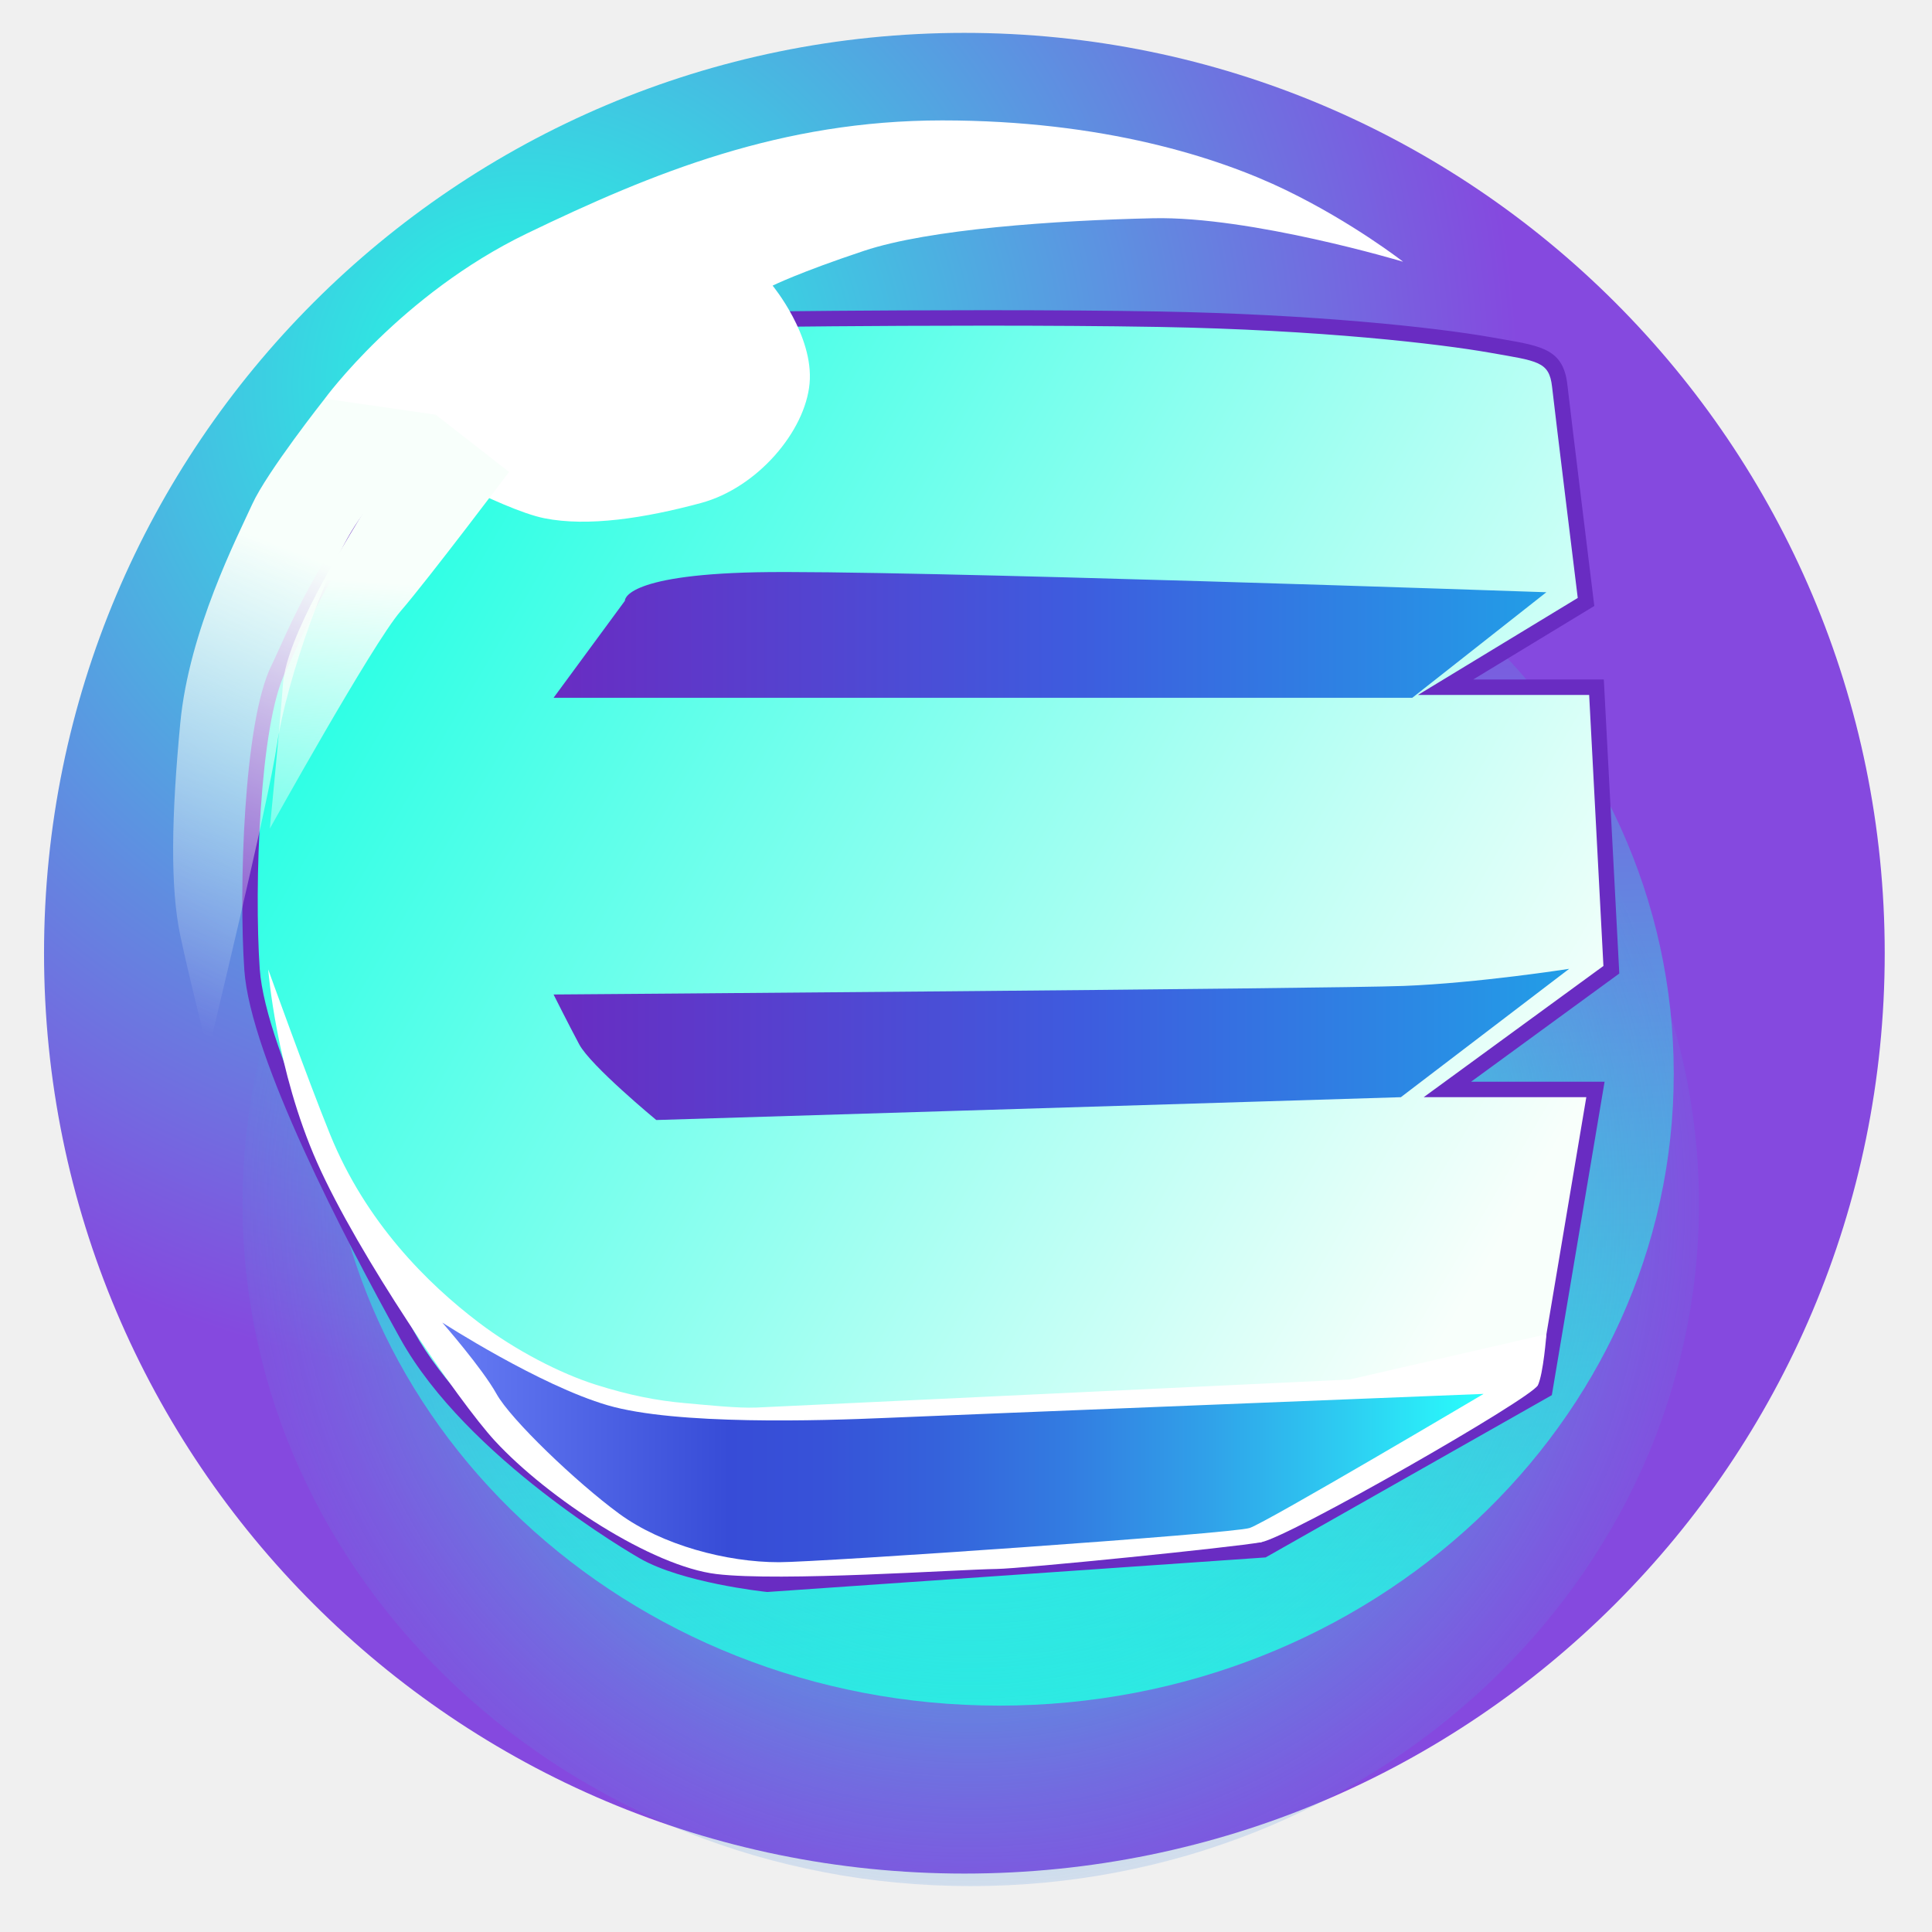
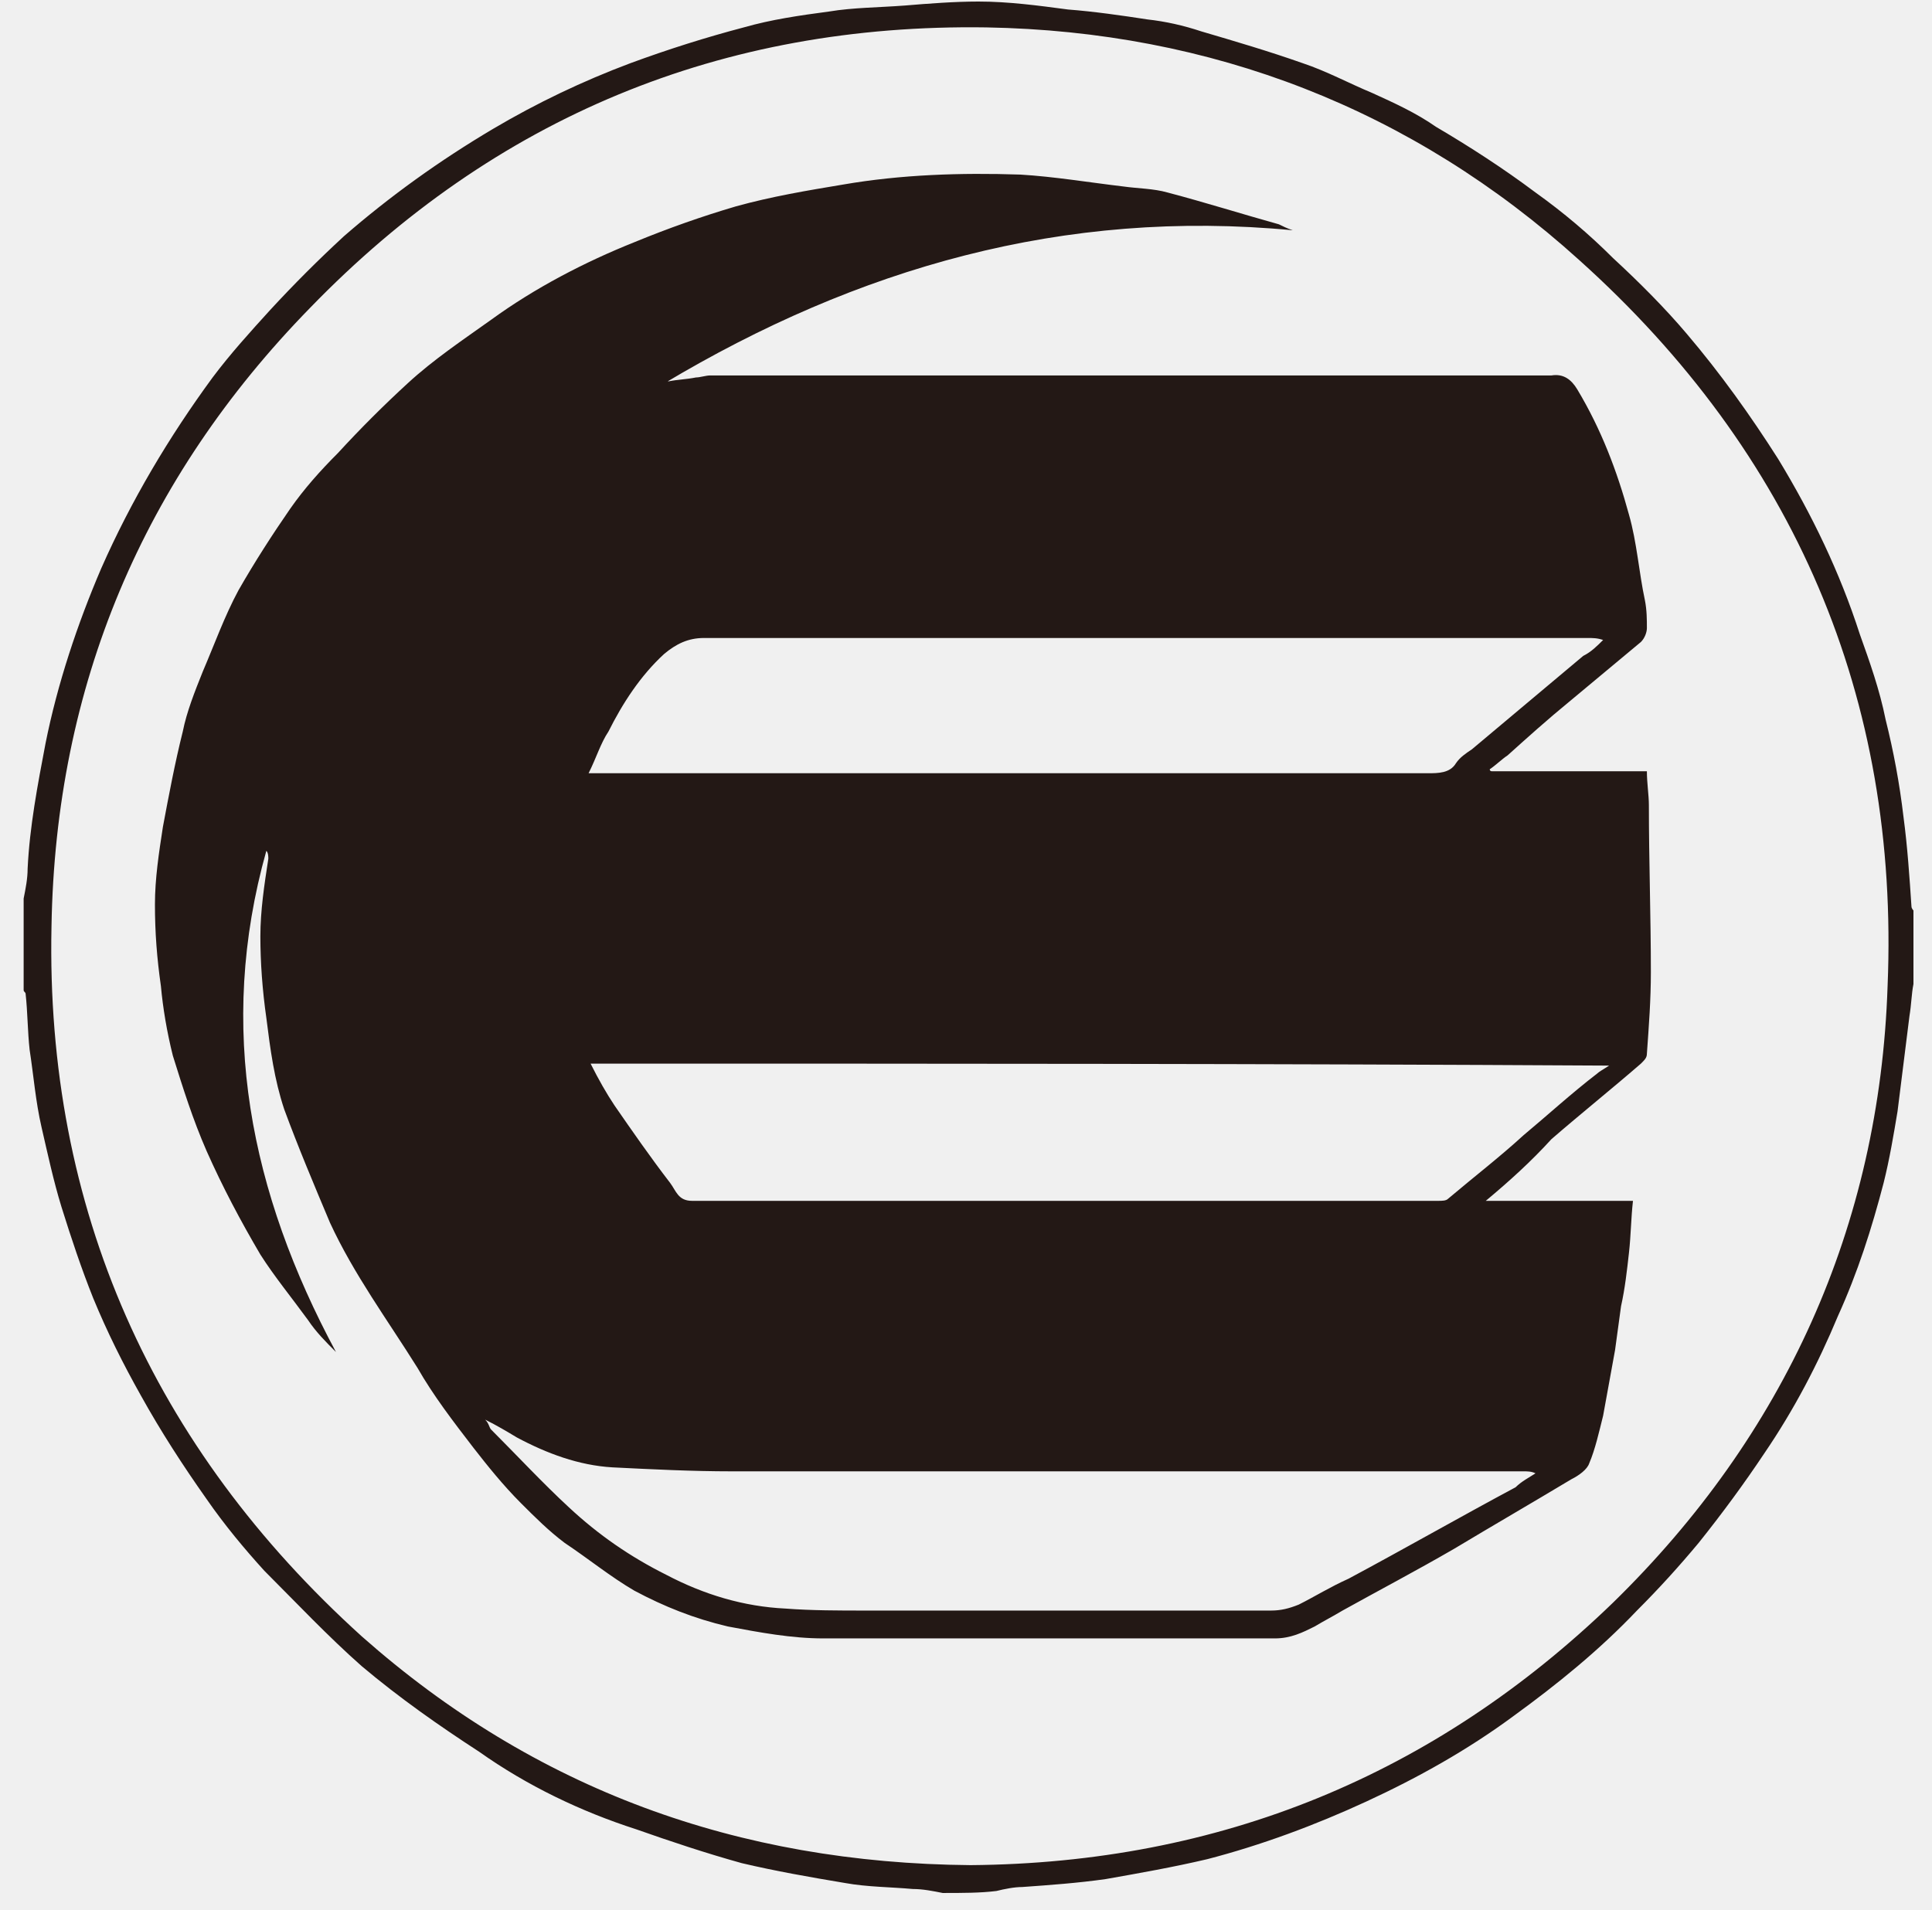
- <svg xmlns="http://www.w3.org/2000/svg" version="1.1" id="Layer_1" x="0px" y="0px" viewBox="0 0 500 500" style="enable-background:new 0 0 500 500;" xml:space="preserve">
-   <radialGradient id="SVGID_1_" cx="135.897" cy="99.78" r="257.121" gradientUnits="userSpaceOnUse">
-     <stop offset="0" style="stop-color:#21FFE3" />
-     <stop offset="1" style="stop-color:#8549DF" />
-   </radialGradient>
-   <circle style="fill:url(#SVGID_1_);" cx="249.58" cy="246.694" r="238.185" />
-   <linearGradient id="SVGID_2_" gradientUnits="userSpaceOnUse" x1="266.316" y1="441.672" x2="252.324" y2="144.347">
-     <stop offset="0" style="stop-color:#21FFE3" />
-     <stop offset="1" style="stop-color:#8549DF" />
-   </linearGradient>
-   <ellipse style="fill:url(#SVGID_2_);" cx="258.608" cy="277.884" rx="174.556" ry="163.529" />
-   <radialGradient id="SVGID_3_" cx="251.231" cy="311.568" r="222.862" gradientUnits="userSpaceOnUse">
-     <stop offset="0" style="stop-color:#21FFE3" />
-     <stop offset="0.192" style="stop-color:#23FCE3;stop-opacity:0.808" />
-     <stop offset="0.342" style="stop-color:#28F2E3;stop-opacity:0.658" />
-     <stop offset="0.478" style="stop-color:#31E1E2;stop-opacity:0.522" />
-     <stop offset="0.606" style="stop-color:#3ECAE2;stop-opacity:0.394" />
-     <stop offset="0.728" style="stop-color:#4FACE1;stop-opacity:0.272" />
-     <stop offset="0.846" style="stop-color:#6386E0;stop-opacity:0.154" />
-     <stop offset="0.958" style="stop-color:#7B5BDF;stop-opacity:0.042" />
-     <stop offset="1" style="stop-color:#8549DF;stop-opacity:0" />
-   </radialGradient>
-   <ellipse style="fill:url(#SVGID_3_);" cx="251.231" cy="311.568" rx="188.457" ry="176.551" />
-   <g>
-     <linearGradient id="SVGID_4_" gradientUnits="userSpaceOnUse" x1="88.819" y1="132.902" x2="393.711" y2="312.11">
-       <stop offset="0" style="stop-color:#21FFE3" />
-       <stop offset="1" style="stop-color:#F8FFFB" />
-     </linearGradient>
-     <path style="fill:url(#SVGID_4_);" d="M198.424,409.979c-0.861-0.092-21.21-2.328-31.789-8.374   c-1.801-1.029-44.309-25.558-61.298-56.138c-14.323-25.783-38.582-72.356-40.115-94.601c-1.395-20.221-0.298-63.519,6.851-77.816   c0.498-0.995,1.113-2.357,1.892-4.083c4.663-10.331,14.367-31.827,33.634-50.812c23.881-23.531,54.51-35.491,91.036-35.547   c0.241-0.003,26.586-0.328,56.224-0.328c17.412,0,32.54,0.11,44.963,0.329c39.447,0.692,70.959,4.028,85.957,6.675l2.585,0.451   c10.514,1.821,14.448,2.503,15.298,10.158c0.729,6.557,6.583,54.132,6.643,54.612l0.157,1.283l-36.341,22.064h39.049l3.85,73.116   l-42.438,30.986h38.317l-13.101,77.84l-72.84,41.301L198.6,409.998L198.424,409.979z" />
-     <path style="fill:#692CC2;" d="M254.859,84.28c14.987,0,30.898,0.082,44.928,0.328c42.084,0.738,73.093,4.43,85.645,6.645   c12.551,2.215,15.505,2.215,16.243,8.86c0.738,6.645,6.645,54.635,6.645,54.635l-41.346,25.103h44.299l3.692,70.14l-46.514,33.962   h42.084l-12.551,74.57l-71.617,40.607l-127.728,8.86c0,0-20.673-2.215-31.009-8.121c-10.336-5.907-45.776-28.794-60.542-55.374   c-14.766-26.579-38.392-72.355-39.869-93.766c-1.477-21.411,0-63.495,6.645-76.785c6.645-13.29,33.223-89.196,124.775-89.336   C198.637,84.608,224.891,84.28,254.859,84.28 M254.859,80.28c-29.65,0-56.009,0.325-56.271,0.328   c-37.025,0.056-68.125,12.21-92.393,36.122c-19.533,19.247-29.34,40.973-34.053,51.414c-0.739,1.638-1.378,3.052-1.857,4.011   c-7.311,14.623-8.466,58.432-7.058,78.849c1.561,22.63,25.959,69.506,40.363,95.433c17.256,31.062,60.233,55.863,62.054,56.904   c10.937,6.25,31.69,8.532,32.568,8.626l0.351,0.038l0.352-0.024l127.728-8.86l0.906-0.063l0.79-0.448l71.617-40.607l1.656-0.939   l0.316-1.877l12.551-74.57l0.785-4.664h-4.73h-29.823l36.611-26.732l1.75-1.277l-0.114-2.163l-3.692-70.14l-0.199-3.79h-3.795   h-30.003l29.126-17.684l2.21-1.342l-0.316-2.566c-0.059-0.48-5.912-48.043-6.639-54.588c-1.016-9.148-6.339-10.07-16.944-11.907   c-0.811-0.141-1.67-0.289-2.579-0.45c-15.069-2.659-46.705-6.011-86.27-6.705C287.423,80.391,272.283,80.28,254.859,80.28   L254.859,80.28z" />
-   </g>
-   <path style="fill:#FFFFFF;" d="M69.414,250.894c0,0,2,26.001,12.667,50.002s36.716,61.958,46.002,72.003  c13.82,14.948,40.672,32.466,57.339,34.466c16.667,2,62.22-1.175,72.533-1.319c6.7-0.094,61.077-5.583,68.411-6.916  c7.334-1.333,69.866-37.136,71.617-40.607c1.432-2.839,2.227-13.228,2.227-13.228l-50.942,11.726l-153.463,7.252  c-5.024,0.202-12.501-0.624-18.409-1.136c-7.436-0.645-14.546-2.046-23.182-4.773c-9.257-2.923-20.839-8.909-30.296-16.083  c-13.304-10.093-29.256-25.941-38.501-48.718C79.545,279.101,69.414,250.894,69.414,250.894z" />
-   <linearGradient id="SVGID_5_" gradientUnits="userSpaceOnUse" x1="143.264" y1="164.314" x2="400.197" y2="164.314">
-     <stop offset="0" style="stop-color:#692CC2" />
-     <stop offset="0.519" style="stop-color:#3E5BDE" />
-     <stop offset="1" style="stop-color:#229EE7" />
-   </linearGradient>
-   <path style="fill:url(#SVGID_5_);" d="M143.264,180.589l18.458-25.103c0,0-0.738-6.645,33.962-7.383s204.513,5.168,204.513,5.168  l-34.701,27.318H143.264z" />
-   <linearGradient id="SVGID_6_" gradientUnits="userSpaceOnUse" x1="143.264" y1="270.294" x2="406.104" y2="270.294">
-     <stop offset="0" style="stop-color:#692CC2" />
-     <stop offset="0.519" style="stop-color:#3E5BDE" />
-     <stop offset="1" style="stop-color:#229EE7" />
-   </linearGradient>
-   <path style="fill:url(#SVGID_6_);" d="M406.104,250.729l-43.561,33.224l-192.7,5.907c0,0-16.981-14.028-19.935-19.565  c-2.953-5.537-6.645-12.921-6.645-12.921s200.822-1.477,220.018-2.215C382.478,254.42,406.104,250.729,406.104,250.729z" />
-   <linearGradient id="SVGID_7_" gradientUnits="userSpaceOnUse" x1="114.469" y1="373.289" x2="383.954" y2="373.289">
-     <stop offset="0" style="stop-color:#677CF4" />
-     <stop offset="0.276" style="stop-color:#374CD7" />
-     <stop offset="0.363" style="stop-color:#3752D8" />
-     <stop offset="0.475" style="stop-color:#3562DB" />
-     <stop offset="0.6" style="stop-color:#337CE1" />
-     <stop offset="0.735" style="stop-color:#30A1E9" />
-     <stop offset="0.877" style="stop-color:#2DD0F2" />
-     <stop offset="1" style="stop-color:#29FFFC" />
-   </linearGradient>
-   <path style="fill:url(#SVGID_7_);" d="M383.954,360.738c0,0-56.112,33.224-60.542,34.701c-4.43,1.477-111.318,8.857-121.822,8.86  c-13.55,0.003-30.271-4.43-41.346-12.551c-11.075-8.121-28.056-24.364-31.748-31.009c-3.692-6.645-14.028-18.458-14.028-18.458  s25.103,16.243,42.822,21.411c17.72,5.168,55.061,3.998,72.043,3.26S383.954,360.738,383.954,360.738z" />
-   <path style="fill:#FFFFFF;" d="M363.114,67.733c0,0-39.384-11.815-64.702-11.252c-25.318,0.563-57.95,2.813-74.829,8.439  s-23.63,9.002-23.63,9.002s10.69,12.94,9.565,25.318c-1.125,12.378-13.503,27.006-28.131,30.944  c-14.628,3.938-29.256,6.189-40.509,3.938c-11.253-2.25-37.133-16.879-37.133-16.879l-19.692-14.066  c0,0,19.692-27.006,52.324-42.759s65.827-29.256,107.461-29.256s71.453,9.565,88.895,18.004  C350.173,57.606,363.114,67.733,363.114,67.733z" />
-   <linearGradient id="SVGID_8_" gradientUnits="userSpaceOnUse" x1="81.303" y1="144.682" x2="35.602" y2="261.014">
-     <stop offset="0" style="stop-color:#F8FFFB" />
-     <stop offset="1" style="stop-color:#F8FFFB;stop-opacity:0" />
-   </linearGradient>
-   <path style="fill:url(#SVGID_8_);" d="M84.052,103.178c0,0-14.979,18.958-18.778,27.314c-3.799,8.357-16.334,32.667-18.613,56.598  c-2.279,23.931-2.659,42.477,0,55.046c2.659,12.568,7.217,30.042,7.217,30.042s15.574-64.195,17.853-79.769  c2.279-15.574,13.295-48.621,22.791-60.017s18.233-25.07,18.233-25.07L84.052,103.178z" />
-   <linearGradient id="SVGID_9_" gradientUnits="userSpaceOnUse" x1="102.051" y1="150.995" x2="94.429" y2="255.522">
-     <stop offset="0" style="stop-color:#F8FFFB" />
-     <stop offset="1" style="stop-color:#F8FFFB;stop-opacity:0" />
-   </linearGradient>
-   <path style="fill:url(#SVGID_9_);" d="M112.755,107.321c0,0-16.609,21.682-20.191,27.695s-18.403,29.775-19.314,41.818  c-0.911,12.043-3.419,37.605-3.419,37.605s26.59-47.861,33.807-56.218c7.217-8.357,28.109-36.086,28.109-36.086L112.755,107.321z" />
+ <svg xmlns="http://www.w3.org/2000/svg" version="1.1" id="Layer_1" x="0px" y="0px" viewBox="250 -236 2500 2472" style="enable-background:new 250 -236 2500 2472;" xml:space="preserve">
+   <path style="fill:#231815;" d="M1469.837,2213.975c-12.871-2.574-25.741-5.148-38.612-5.148c-28.315-2.574-59.205-2.574-87.52-7.722  c-46.334-7.722-90.094-15.445-133.854-25.741c-46.334-12.871-92.668-28.315-136.428-43.76  c-72.075-23.167-141.576-56.63-203.354-100.39c-51.482-33.464-102.964-69.501-151.872-110.687  c-43.76-38.612-84.945-82.371-126.131-123.557c-25.741-28.315-51.482-59.205-74.649-92.668  c-30.889-43.76-59.204-87.52-84.945-133.853c-23.167-41.186-43.76-82.371-61.779-126.131  c-15.445-38.612-28.315-77.223-41.186-118.409c-10.296-33.464-18.019-69.501-25.741-102.964s-10.296-66.927-15.445-100.39  c-2.574-23.167-2.574-48.908-5.148-72.075c0-2.574-2.574-2.574-2.574-5.148V926.922c2.574-12.871,5.148-25.741,5.148-38.612  c2.574-54.056,12.871-108.112,23.167-162.169c15.445-77.223,41.186-154.446,72.075-226.521  c38.612-87.52,87.52-169.891,144.15-247.114c23.167-30.889,48.908-59.204,74.649-87.52c30.889-33.463,61.779-64.353,95.242-95.242  c59.204-51.482,123.557-97.816,193.058-139.002c56.63-33.463,115.835-61.779,177.613-84.945  c48.908-18.019,97.816-33.463,146.724-46.334c36.038-10.296,72.075-15.445,110.687-20.593c30.889-5.148,64.353-5.148,97.816-7.722  c30.889-2.574,64.353-5.148,95.242-5.148c38.612,0,77.223,5.148,115.835,10.296c33.463,2.574,69.501,7.722,102.964,12.871  c23.167,2.574,46.334,7.722,69.501,15.445c43.76,12.871,87.52,25.741,131.279,41.186c30.889,10.296,59.205,25.741,90.094,38.612  c28.315,12.871,56.63,25.741,82.371,43.76c43.76,25.741,87.52,54.056,128.705,84.945c36.038,25.741,69.501,54.056,100.39,84.945  c33.463,30.889,66.927,64.353,95.242,97.816c43.76,51.482,82.371,105.538,118.409,162.169  c43.76,72.075,79.797,146.724,105.538,226.521c12.871,36.038,25.741,72.075,33.463,110.687  c10.297,41.186,18.019,82.371,23.167,126.131c5.148,38.612,7.722,77.223,10.297,115.835c0,2.574,2.574,5.148,2.574,5.148v95.242  c-2.574,12.87-2.574,25.741-5.148,41.186l-15.445,123.557c-5.148,30.889-10.296,61.779-18.019,92.668  c-15.445,59.205-33.464,115.835-59.205,172.465c-25.741,61.779-56.63,120.983-95.242,177.613  c-25.741,38.612-54.056,77.223-84.946,115.835c-25.741,30.889-51.482,59.205-79.797,87.52  c-48.908,51.482-102.964,95.242-159.594,136.428c-59.205,43.76-123.557,79.797-190.484,110.687  c-66.927,30.889-136.428,56.63-205.928,74.649c-43.76,10.297-87.52,18.019-131.279,25.741  c-36.037,5.148-72.075,7.722-108.112,10.296c-10.297,0-23.167,2.574-33.464,5.148  C1518.745,2213.975,1495.578,2213.975,1469.837,2213.975z M1505.874,2177.937c321.763-2.574,599.766-115.835,831.436-339.782  c221.373-216.225,344.93-486.506,355.227-797.973c15.445-373.245-120.983-689.86-398.986-939.549  c-216.225-195.632-476.21-296.022-767.084-301.17c-342.356-5.148-635.804,115.835-875.196,362.949  c-216.225,221.373-329.486,489.08-334.634,800.547c-7.722,365.523,131.279,674.416,401.561,918.956  C942.145,2080.121,1204.704,2175.363,1505.874,2177.937L1505.874,2177.937z M1114.61,257.654c12.87-2.574,23.167-2.574,36.037-5.148  c5.148,0,12.87-2.574,18.019-2.574h1088.847c15.445-2.574,25.741,5.148,33.463,18.019c30.889,51.482,51.482,105.538,66.927,162.169  c10.297,36.038,12.871,74.649,20.593,110.687c2.574,12.871,2.574,25.741,2.574,36.038c0,5.148-2.574,12.871-7.722,18.019  l-92.668,77.223c-28.315,23.167-54.056,46.334-79.797,69.501c-7.722,5.148-15.445,12.871-23.167,18.019c0,0,0,2.574,2.574,2.574  h200.78c0,15.445,2.574,30.889,2.574,43.76c0,72.075,2.574,144.15,2.574,216.225c0,36.038-2.574,69.501-5.148,105.538  c0,5.148-2.574,7.722-7.722,12.871c-38.612,33.463-77.223,64.353-115.835,97.816c-25.741,28.315-54.056,54.056-84.946,79.797  h190.484c-2.574,23.167-2.574,43.76-5.148,66.927c-2.574,23.167-5.148,46.334-10.296,69.501c-2.574,18.019-5.148,38.612-7.722,56.63  l-15.445,84.946c-5.148,20.593-10.296,43.76-18.019,61.779c-2.574,7.722-12.87,15.445-23.167,20.593  c-51.482,30.889-100.39,59.204-151.872,90.094c-48.908,28.315-97.816,54.056-144.15,79.797  c-12.87,7.722-23.167,12.871-36.037,20.593c-15.445,7.722-30.889,15.445-51.482,15.445H1315.39  c-41.186,0-82.371-7.722-123.557-15.445c-43.76-10.297-82.371-25.741-120.983-46.334c-30.889-18.019-59.204-41.186-90.094-61.779  c-20.593-15.445-38.612-33.463-56.63-51.482c-23.167-23.167-43.76-48.908-61.779-72.075  c-25.741-33.463-51.482-66.927-72.075-102.964c-38.612-61.779-82.371-120.983-113.261-187.91  c-20.593-48.908-41.186-97.816-59.204-146.724c-12.871-38.612-18.019-77.223-23.167-118.409  c-5.148-36.037-7.722-72.075-7.722-105.538s5.148-66.927,10.296-100.39c0-2.574,0-7.722-2.574-10.296  c-64.353,229.096-20.593,442.746,90.094,648.675c-12.871-12.87-25.741-25.741-36.038-41.186  c-20.593-28.315-43.76-56.63-61.779-84.946c-25.741-43.76-48.908-87.52-69.501-133.853c-18.019-41.186-30.889-82.371-43.76-123.557  c-7.722-30.889-12.871-61.779-15.445-90.094c-5.148-36.038-7.722-69.501-7.722-105.538c0-33.463,5.148-66.927,10.296-100.39  c7.722-41.186,15.445-82.371,25.741-123.557c5.148-25.741,15.445-51.482,25.741-77.223c15.445-36.038,28.315-72.075,46.334-105.538  c20.593-36.038,43.76-72.075,66.927-105.538c18.019-25.741,38.612-48.908,61.779-72.075c28.315-30.889,59.204-61.779,90.094-90.094  c33.463-30.889,72.075-56.63,108.112-82.371c56.63-41.186,120.983-74.649,185.336-100.39c43.76-18.019,87.52-33.463,131.279-46.334  c46.334-12.871,92.668-20.593,139.002-28.315c74.649-12.871,151.872-15.445,229.095-12.871  c43.76,2.574,90.094,10.296,133.853,15.445c18.019,2.574,38.612,2.574,56.63,7.722c48.908,12.871,97.816,28.315,144.15,41.186  c5.148,2.574,10.297,5.148,18.019,7.722c-296.022-28.315-563.729,48.908-813.417,198.206  C1114.61,255.08,1114.61,257.654,1114.61,257.654L1114.61,257.654z M1014.22,1140.572c10.297,20.593,20.593,38.612,30.889,54.056  c23.167,33.463,46.334,66.927,72.075,100.39c7.722,10.297,10.297,23.167,28.315,23.167h965.29c5.148,0,10.296,0,12.871-2.574  c33.463-28.315,66.927-54.056,97.816-82.371c30.889-25.741,61.779-54.056,95.242-79.797c2.574-2.574,7.722-5.148,15.445-10.297  C1889.416,1140.573,1454.392,1140.573,1014.22,1140.572L1014.22,1140.572z M2324.44,592.288c-7.722-2.574-12.871-2.574-20.593-2.574  H1160.944c-20.593,0-36.037,7.722-51.482,20.593c-30.889,28.315-54.056,64.353-72.075,100.39  c-10.297,15.445-15.445,33.463-25.741,54.056h1086.273c12.871,0,28.315,0,36.038-12.871c5.148-7.722,12.871-12.871,20.593-18.019  c48.908-41.186,95.242-79.797,144.15-120.983C2308.995,607.732,2316.717,600.01,2324.44,592.288z M2236.92,1670.838  c-5.148-2.574-10.297-2.574-15.445-2.574H1196.981c-51.482,0-102.964-2.574-154.446-5.148  c-43.76-2.574-84.945-18.019-123.557-38.612c-12.871-7.722-25.741-15.445-41.186-23.167c5.148,5.148,5.148,10.297,7.722,12.871  c33.463,33.463,66.927,69.501,100.39,100.39c38.612,36.037,79.797,64.353,126.131,87.52c48.908,25.741,100.39,41.186,154.446,43.76  c33.463,2.574,69.501,2.574,102.964,2.574h525.118c12.87,0,23.167-2.574,36.037-7.722c20.593-10.296,41.186-23.167,64.353-33.463  c72.075-38.612,144.15-79.797,216.225-118.409C2218.902,1681.134,2229.198,1675.986,2236.92,1670.838L2236.92,1670.838z" />
</svg>
